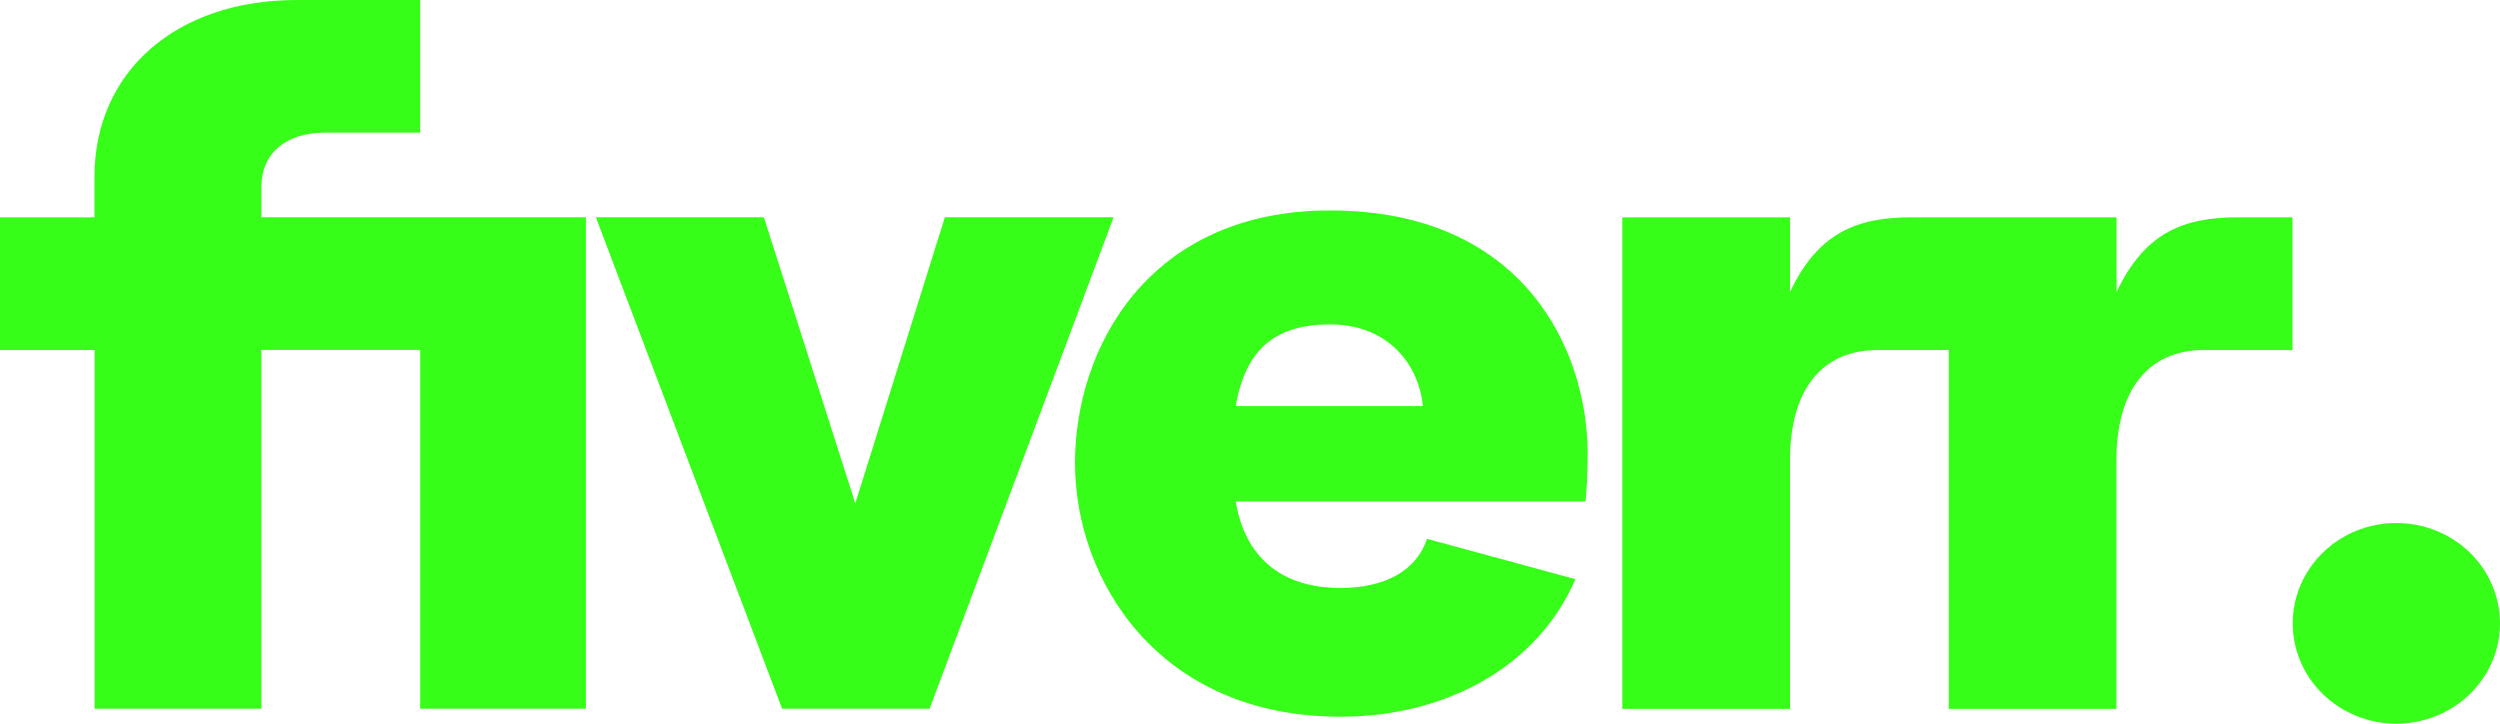
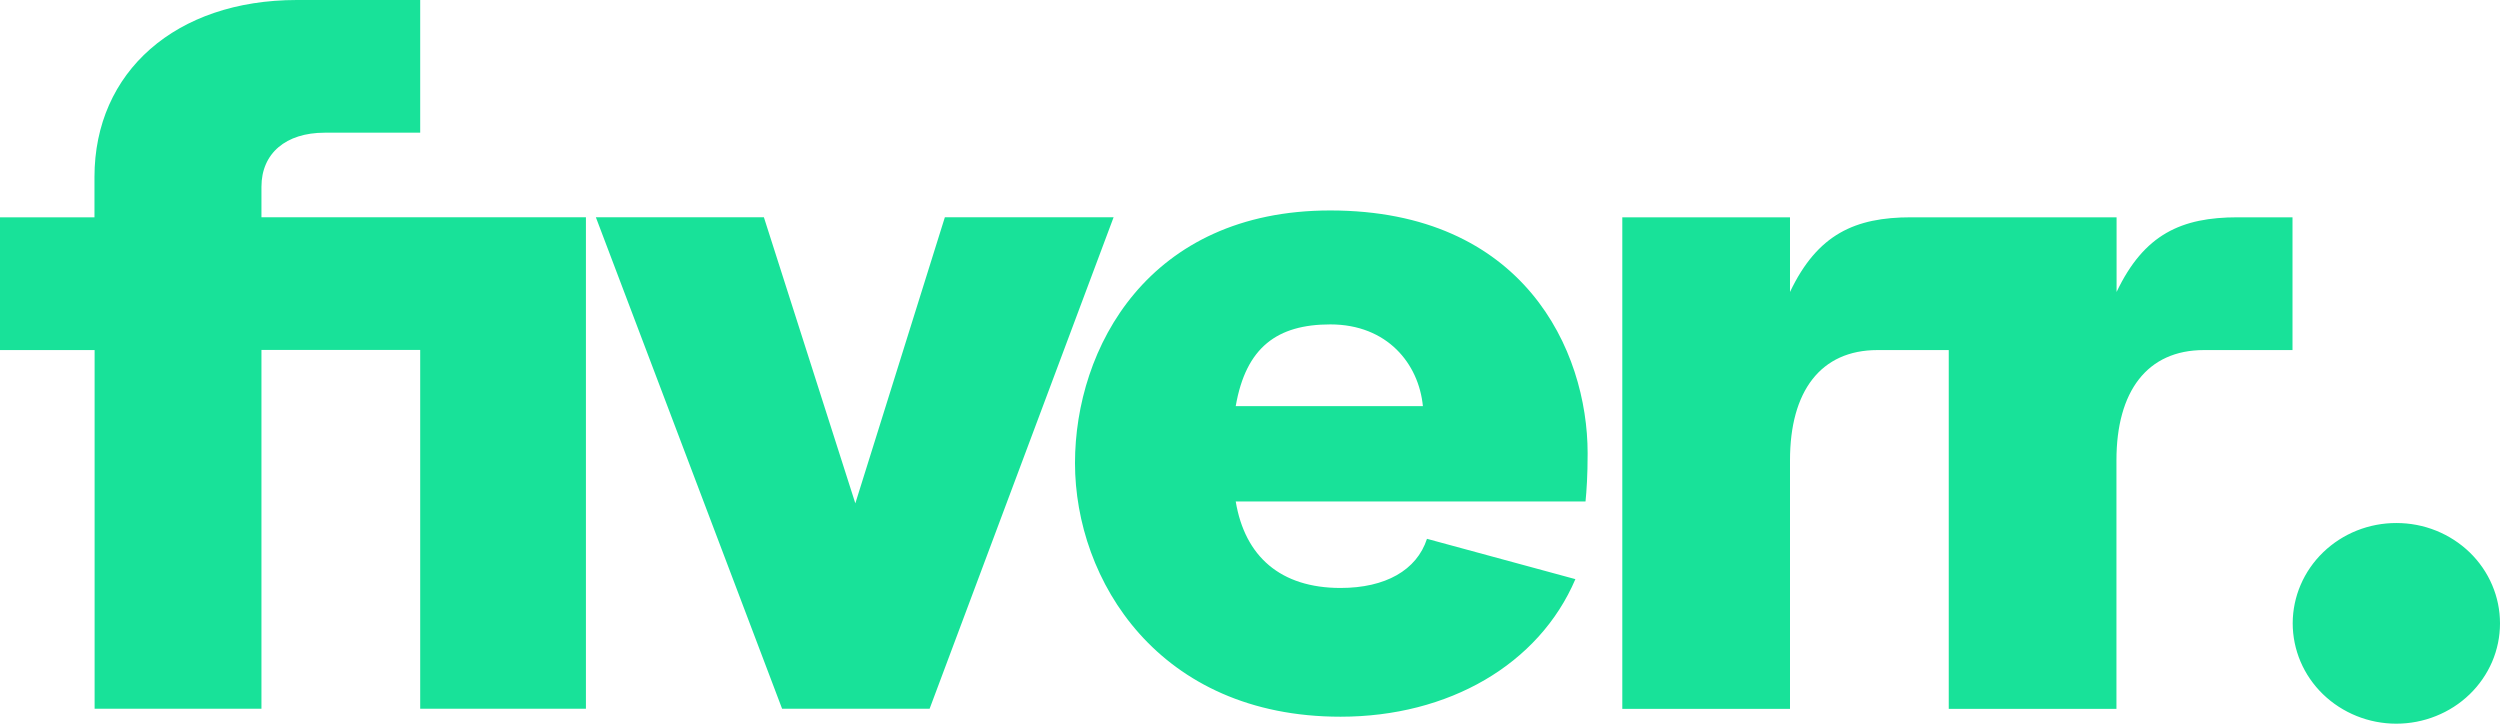
<svg xmlns="http://www.w3.org/2000/svg" width="38" height="11" viewBox="0 0 38 11" fill="none">
-   <path d="M36.423 11C36.63 11 36.835 10.961 37.026 10.884C37.217 10.808 37.391 10.696 37.538 10.554C37.684 10.413 37.8 10.245 37.88 10.06C37.959 9.875 38 9.677 38 9.476C38 9.276 37.96 9.078 37.881 8.893C37.802 8.707 37.686 8.539 37.54 8.397C37.394 8.256 37.22 8.143 37.029 8.066C36.838 7.989 36.633 7.95 36.426 7.95C36.008 7.949 35.608 8.109 35.312 8.395C35.016 8.681 34.85 9.069 34.849 9.473C34.849 9.878 35.014 10.266 35.309 10.552C35.605 10.838 36.005 11 36.423 11ZM34.846 5.321H33.5C32.636 5.321 32.17 5.949 32.17 6.995V10.775H29.621V5.321H28.538C27.672 5.321 27.208 5.949 27.208 6.995V10.775H24.659V3.303H27.208V4.438C27.626 3.558 28.199 3.303 29.049 3.303H32.172V4.438C32.59 3.558 33.161 3.303 34.012 3.303H34.846V5.321ZM24.102 7.622H18.783C18.922 8.458 19.464 8.937 20.376 8.937C21.057 8.937 21.535 8.668 21.69 8.19L23.946 8.803C23.391 10.103 22.015 10.894 20.376 10.894C17.608 10.894 16.34 8.817 16.34 7.039C16.34 5.292 17.453 3.199 20.219 3.199C23.158 3.199 24.132 5.321 24.132 6.89C24.132 7.234 24.116 7.457 24.1 7.622H24.102ZM21.628 6.173C21.565 5.529 21.087 4.931 20.221 4.931C19.416 4.931 18.938 5.276 18.783 6.173H21.628ZM11.888 10.773H14.13L16.927 3.302H14.362L13.001 7.651L11.611 3.302H9.057L11.888 10.773ZM1.438 10.773H3.974V5.319H6.387V10.773H8.906V3.302H3.974V2.839C3.974 2.33 4.346 2.017 4.934 2.017H6.387V0H4.513C2.673 0 1.436 1.091 1.436 2.69V3.303H0V5.321H1.438V10.775V10.773Z" fill="#37FE19" />
+   <path d="M36.423 11C36.63 11 36.835 10.961 37.026 10.884C37.217 10.808 37.391 10.696 37.538 10.554C37.684 10.413 37.8 10.245 37.88 10.06C37.959 9.875 38 9.677 38 9.476C38 9.276 37.96 9.078 37.881 8.893C37.802 8.707 37.686 8.539 37.54 8.397C37.394 8.256 37.22 8.143 37.029 8.066C36.838 7.989 36.633 7.95 36.426 7.95C36.008 7.949 35.608 8.109 35.312 8.395C35.016 8.681 34.85 9.069 34.849 9.473C34.849 9.878 35.014 10.266 35.309 10.552C35.605 10.838 36.005 11 36.423 11ZM34.846 5.321H33.5C32.636 5.321 32.17 5.949 32.17 6.995V10.775H29.621V5.321H28.538C27.672 5.321 27.208 5.949 27.208 6.995V10.775H24.659V3.303H27.208V4.438C27.626 3.558 28.199 3.303 29.049 3.303H32.172V4.438C32.59 3.558 33.161 3.303 34.012 3.303H34.846V5.321ZM24.102 7.622H18.783C18.922 8.458 19.464 8.937 20.376 8.937C21.057 8.937 21.535 8.668 21.69 8.19L23.946 8.803C23.391 10.103 22.015 10.894 20.376 10.894C17.608 10.894 16.34 8.817 16.34 7.039C16.34 5.292 17.453 3.199 20.219 3.199C23.158 3.199 24.132 5.321 24.132 6.89C24.132 7.234 24.116 7.457 24.1 7.622H24.102ZM21.628 6.173C21.565 5.529 21.087 4.931 20.221 4.931C19.416 4.931 18.938 5.276 18.783 6.173H21.628ZM11.888 10.773H14.13L16.927 3.302H14.362L13.001 7.651L11.611 3.302H9.057L11.888 10.773ZM1.438 10.773H3.974V5.319H6.387V10.773H8.906V3.302H3.974V2.839C3.974 2.33 4.346 2.017 4.934 2.017H6.387V0H4.513C2.673 0 1.436 1.091 1.436 2.69V3.303H0V5.321H1.438V10.775V10.773Z" fill="#18E299" />
</svg>
